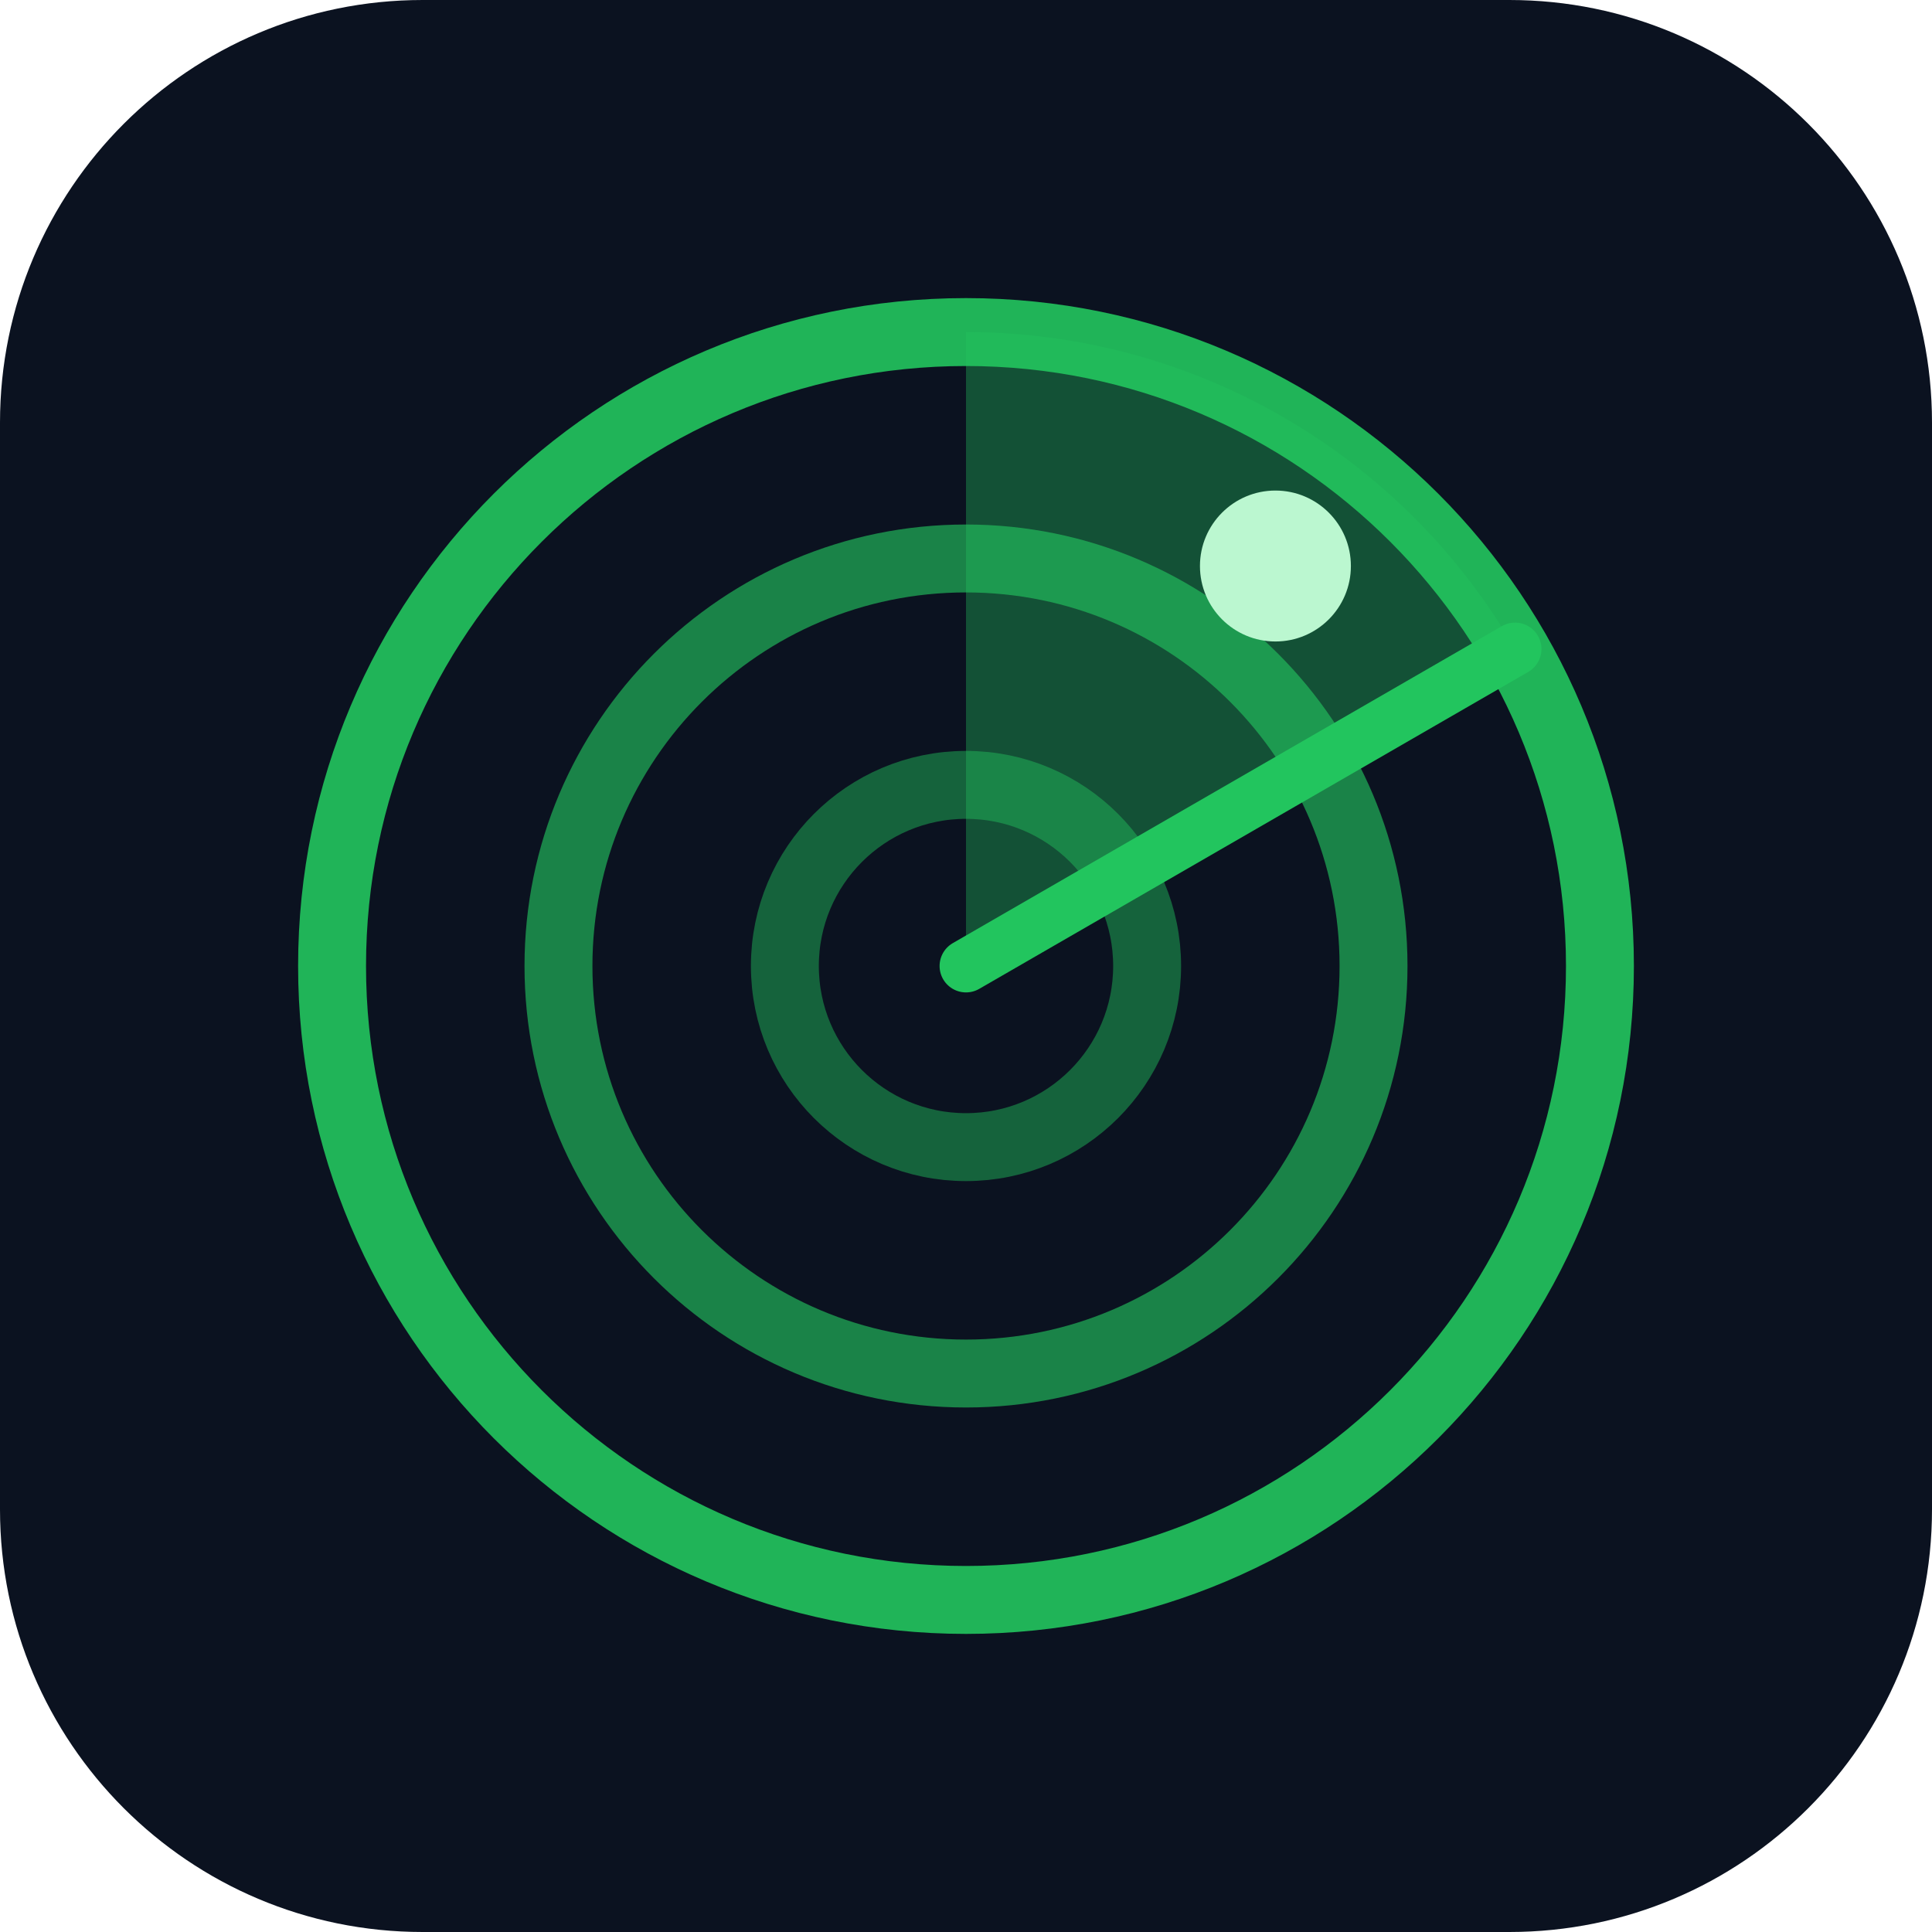
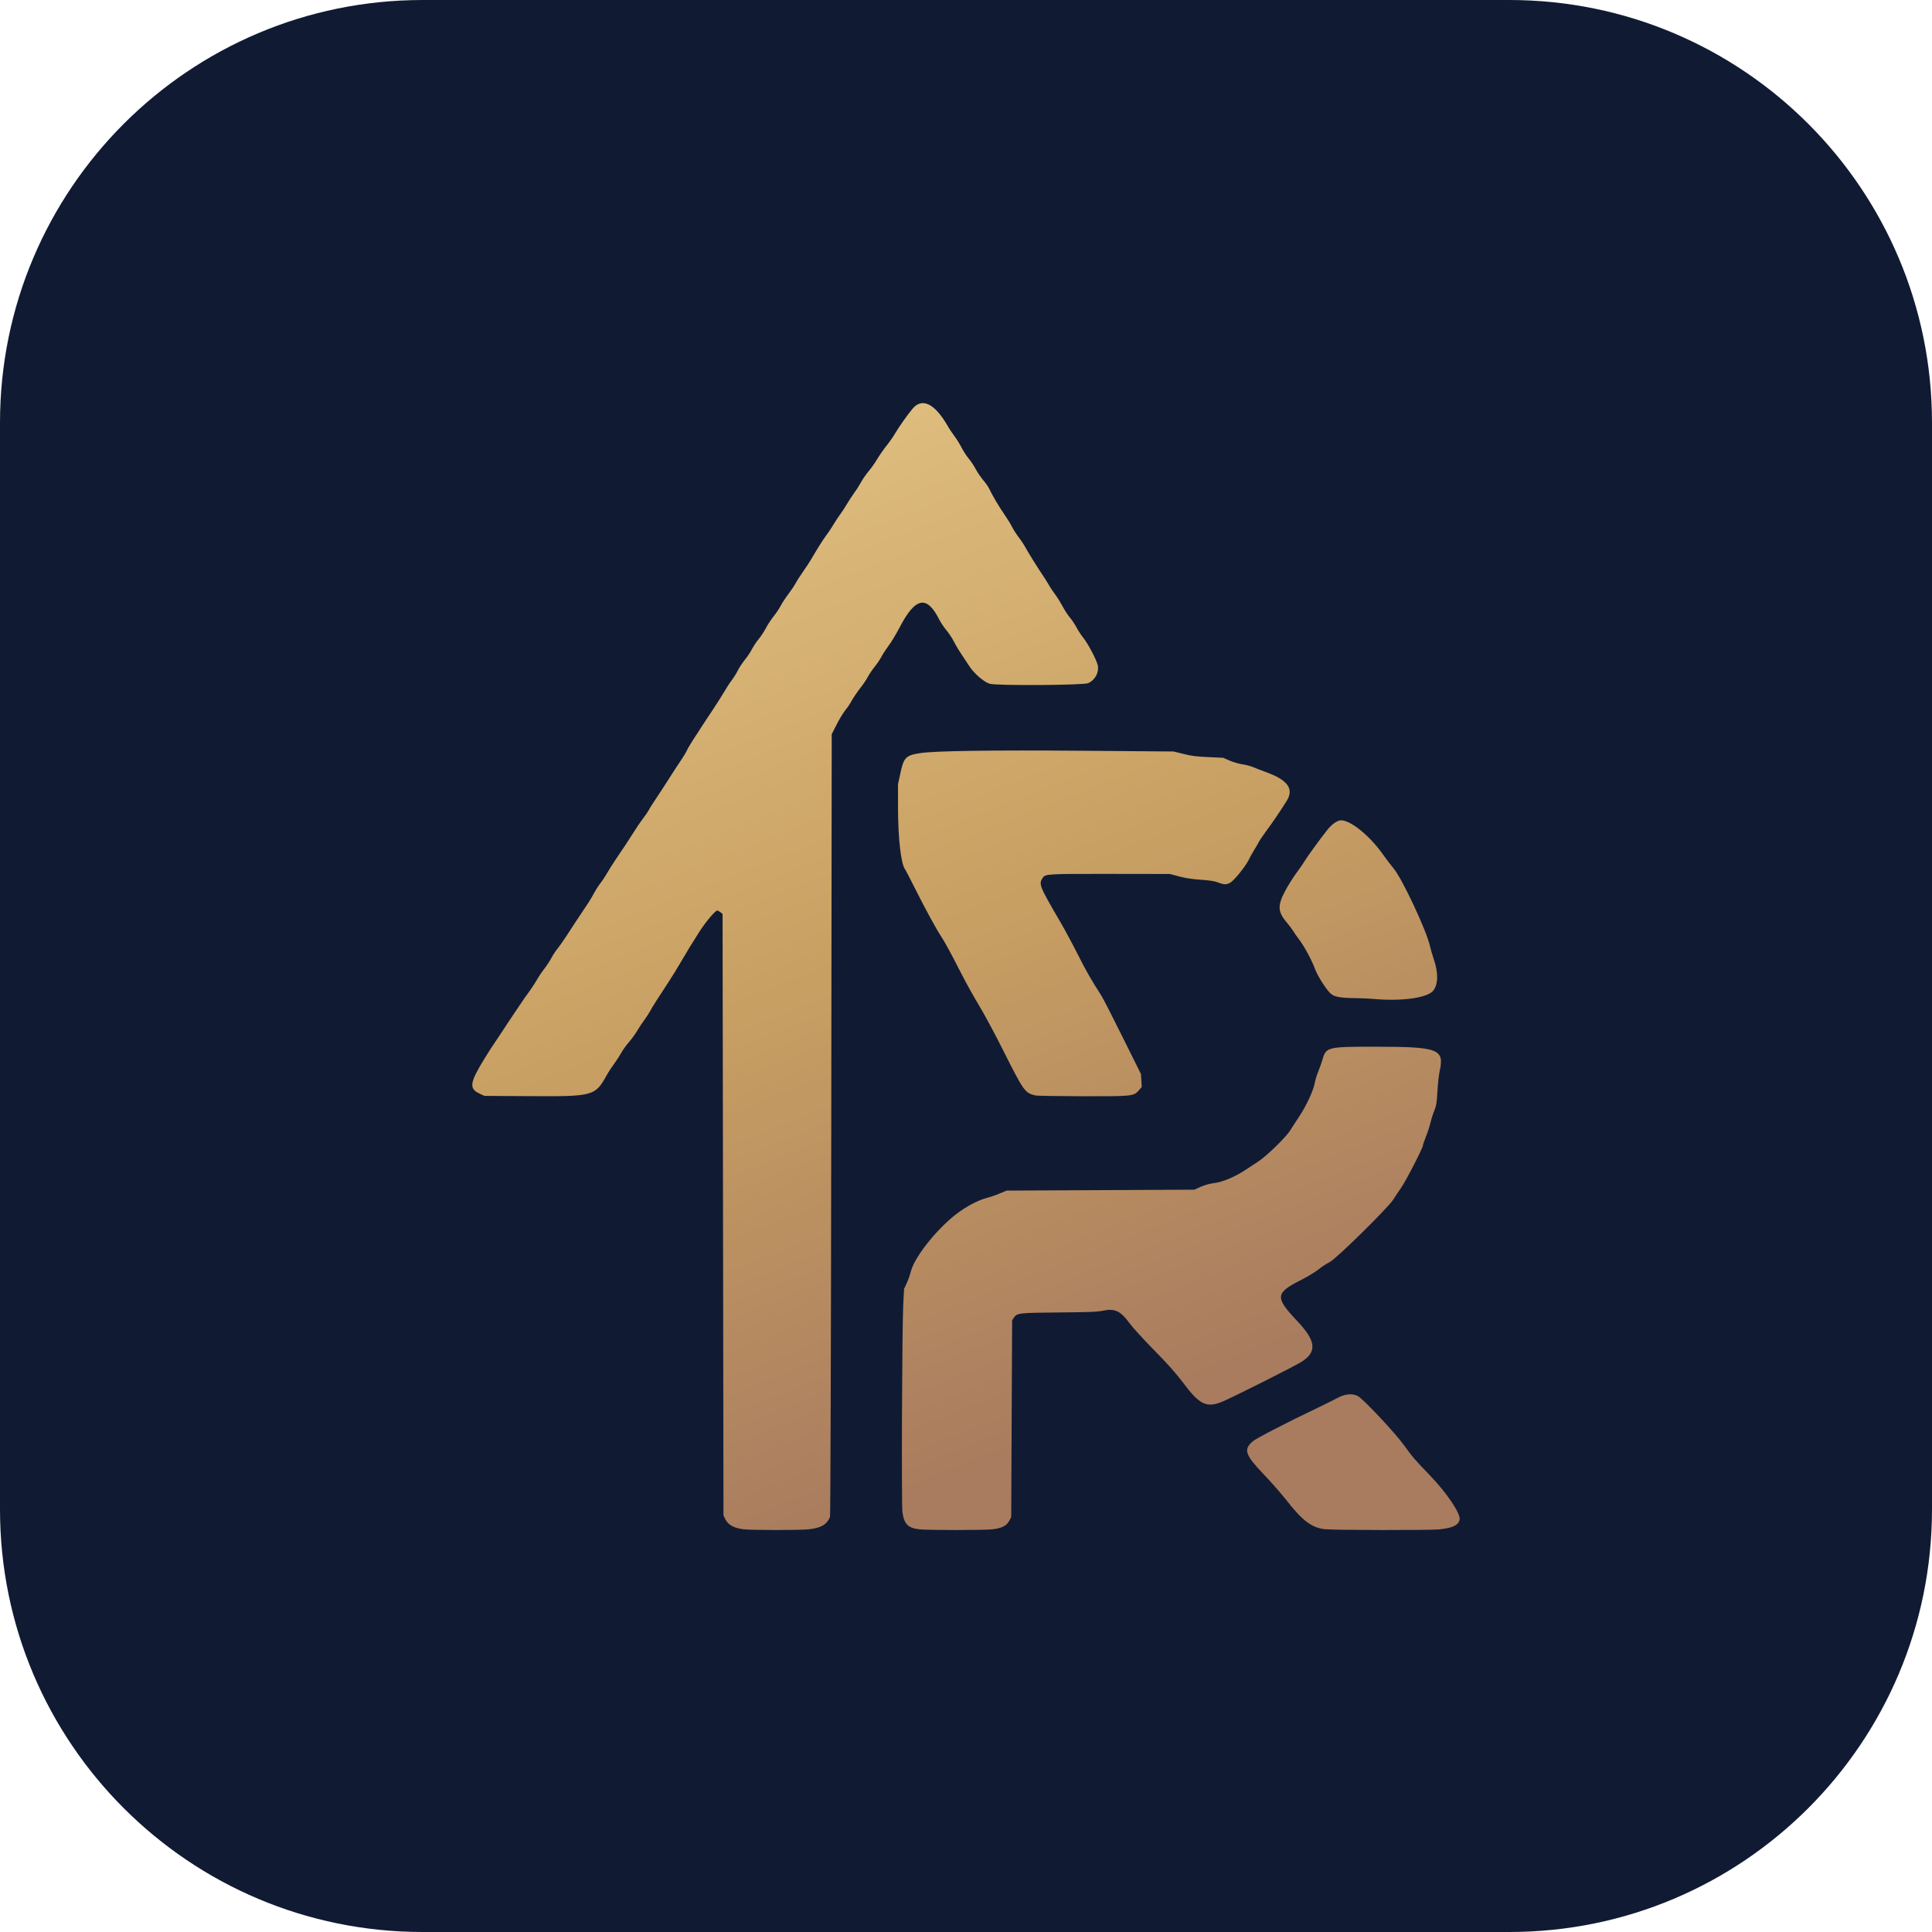
- <svg xmlns="http://www.w3.org/2000/svg" viewBox="0 0 512 512">
-   <rect width="512" height="512" rx="112" fill="#0b1220" />
-   <g fill="none" stroke="#22c55e" stroke-width="18" opacity=".9">
-     <circle cx="256" cy="256" r="168" />
-     <circle cx="256" cy="256" r="108" opacity=".7" />
-     <circle cx="256" cy="256" r="48" opacity=".5" />
-   </g>
-   <path d="M256 256 L256 88 A168 168 0 0 1 401.5 172 Z" fill="#22c55e" opacity=".35" />
-   <line x1="256" y1="256" x2="401.5" y2="172" stroke="#22c55e" stroke-width="14" stroke-linecap="round" />
-   <circle cx="338" cy="150" r="20" fill="#bbf7d0" />
+ <svg xmlns="http://www.w3.org/2000/svg" viewBox="0 0 512 512" width="512" height="512">
+   <defs>
+     <linearGradient id="g" x1="0" y1="0" x2="0.35" y2="1">
+       <stop offset="0" stop-color="#E4C687" />
+       <stop offset=".55" stop-color="#C9A063" />
+       <stop offset="1" stop-color="#A97C5F" />
+     </linearGradient>
+   </defs>
+   <rect width="512" height="512" rx="112" fill="#101B33" />
+   <path fill-rule="evenodd" transform="translate(124.2 106.0) scale(0.23904)" fill="url(#g)" d="M305.0,1252.0C293.8,1250.7 287.3,1247.0 284.1,1240.0L282.5,1236.5L282.0,903.2L281.5,569.8L279.1,567.9C277.8,566.9 276.3,566.0 275.7,566.0C273.4,566.0 262.9,578.4 255.8,589.5C244.9,606.7 243.9,608.4 235.9,622.0C231.9,628.9 225.9,638.7 222.6,643.7C208.7,664.9 203.1,673.7 201.5,677.0C200.5,678.9 197.6,683.4 195.0,687.0C192.4,690.6 188.6,696.3 186.6,699.7C184.6,703.1 180.5,708.7 177.5,712.1C174.6,715.5 170.9,720.6 169.4,723.4C167.9,726.2 164.4,731.6 161.6,735.5C158.7,739.4 154.9,745.2 153.1,748.5C140.2,771.7 138.3,772.2 68.6,771.8L17.5,771.5L12.3,769.1C2.7,764.8 1.7,759.5 8.1,746.7C12.2,738.5 22.7,721.4 30.8,709.7C33.1,706.3 36.7,700.9 38.8,697.7C40.8,694.5 44.4,689.1 46.7,685.7C49.0,682.3 53.6,675.5 56.9,670.5C60.2,665.5 64.9,658.8 67.4,655.5C69.8,652.2 73.4,646.7 75.3,643.4C77.2,640.0 81.0,634.3 83.8,630.7C86.6,627.1 90.3,621.4 92.0,618.1C93.8,614.8 96.7,610.4 98.5,608.3C100.3,606.1 104.4,600.3 107.7,595.3C113.4,586.4 122.7,572.3 132.0,558.5C134.5,554.6 137.9,549.0 139.4,546.0C141.0,543.0 143.8,538.6 145.6,536.3C147.5,534.0 151.0,528.8 153.3,524.8C155.6,520.7 159.7,514.3 162.3,510.5C170.9,497.9 179.4,485.0 183.8,477.9C186.1,474.1 190.3,468.0 193.0,464.4C195.8,460.8 198.8,456.4 199.7,454.7C200.5,452.9 203.9,447.7 207.0,443.0C210.2,438.3 216.5,428.6 221.0,421.5C225.5,414.4 231.9,404.6 235.1,399.9C238.3,395.1 241.4,390.0 242.0,388.4C242.6,386.9 245.9,381.3 249.3,376.0C252.8,370.8 256.9,364.4 258.5,361.8C260.2,359.3 265.4,351.4 270.1,344.3C274.8,337.3 280.6,328.1 283.0,324.0C285.4,319.9 289.3,313.8 291.8,310.5C294.2,307.3 297.3,302.3 298.6,299.5C300.0,296.7 303.4,291.5 306.3,287.9C309.2,284.4 312.7,279.0 314.2,276.0C315.8,273.0 319.0,268.0 321.6,265.0C324.1,262.0 327.6,256.6 329.5,253.0C331.3,249.4 335.1,243.6 338.0,240.0C340.9,236.4 344.5,231.0 346.0,228.0C347.6,225.0 351.4,219.2 354.5,215.1C357.6,211.0 361.1,205.8 362.2,203.6C363.4,201.3 367.0,195.6 370.4,190.8C373.8,186.0 377.9,179.7 379.6,176.8C387.1,164.0 392.7,155.1 396.5,150.0C398.8,147.0 402.4,141.6 404.5,138.0C406.6,134.4 410.1,129.2 412.1,126.5C414.1,123.8 417.5,118.6 419.6,115.0C421.7,111.4 425.3,105.9 427.7,102.6C430.1,99.4 433.4,94.2 435.1,91.0C436.8,87.8 440.4,82.6 443.1,79.4C445.9,76.1 450.2,70.1 452.7,65.9C455.2,61.7 459.9,54.9 463.1,50.9C466.4,46.8 470.8,40.6 472.8,37.0C477.0,29.9 486.9,15.8 492.2,9.6C502.7,-2.8 516.5,3.8 530.6,28.0C532.6,31.6 536.2,37.0 538.5,40.0C540.8,43.0 544.3,48.6 546.3,52.5C548.3,56.4 551.9,62.0 554.4,65.0C556.9,68.0 560.4,73.2 562.1,76.6C563.9,80.0 567.6,85.4 570.3,88.7C573.1,91.9 576.3,96.5 577.4,99.0C580.8,106.2 588.1,118.5 593.8,126.7C596.7,130.9 600.4,136.8 602.0,139.9C603.5,143.0 607.1,148.7 610.0,152.5C612.9,156.3 616.1,161.2 617.2,163.4C619.6,168.0 633.5,190.3 636.6,194.5C637.8,196.2 640.5,200.4 642.6,204.0C644.6,207.6 648.2,213.0 650.5,216.0C652.8,219.0 656.3,224.7 658.3,228.5C660.3,232.3 663.9,238.0 666.4,241.0C669.0,244.0 672.2,249.0 673.8,252.0C675.3,255.0 678.7,260.2 681.3,263.5C687.0,270.6 696.7,289.2 697.6,294.8C698.8,302.4 694.3,310.5 687.0,313.9C681.8,316.3 585.6,316.9 577.6,314.6C571.2,312.7 560.0,302.9 554.8,294.7C553.0,291.9 549.1,286.0 546.2,281.7C543.3,277.4 539.4,270.8 537.6,267.2C535.7,263.5 532.1,258.1 529.5,255.1C527.0,252.1 523.5,246.9 521.8,243.6C507.9,215.9 495.2,218.5 477.6,252.5C473.9,259.6 468.5,268.6 465.5,272.5C462.6,276.4 459.1,281.8 457.7,284.5C456.3,287.2 452.9,292.4 450.0,295.9C447.2,299.4 443.7,304.6 442.3,307.4C440.9,310.2 437.1,315.7 433.9,319.7C430.8,323.7 426.8,329.6 425.0,332.8C423.3,336.0 420.1,340.9 417.8,343.6C415.6,346.3 411.2,353.4 408.1,359.5L402.5,370.5L402.0,803.5C401.7,1056.0 401.1,1237.3 400.6,1238.5C396.8,1246.9 390.8,1250.4 377.4,1252.0C367.3,1253.1 314.9,1253.1 305.0,1252.0Z M499.4,1252.0C487.1,1250.6 482.7,1246.1 480.9,1233.0C479.7,1224.3 480.5,1027.2 481.8,1002.5L482.7,985.5L485.7,979.0C487.4,975.4 489.3,970.0 490.0,967.0C493.3,952.7 512.8,926.6 534.6,907.4C546.7,896.8 562.7,887.7 574.8,884.5C578.2,883.7 584.5,881.5 588.7,879.7L596.5,876.5L700.5,876.0L804.5,875.5L811.6,872.3C816.2,870.2 821.5,868.8 827.1,868.1C836.3,866.9 850.8,860.7 861.9,853.1C865.0,851.0 870.9,847.1 875.0,844.5C884.2,838.7 906.2,817.3 911.0,809.5C912.9,806.4 917.4,799.5 920.9,794.2C928.8,782.3 936.5,765.6 938.0,757.3C938.6,753.8 940.4,748.0 942.0,744.3C943.5,740.5 945.6,734.8 946.5,731.5C950.6,717.3 951.9,717.0 1004.5,717.0C1075.3,717.0 1081.9,719.5 1076.5,744.0C1075.6,748.1 1074.5,758.2 1074.0,766.5C1073.3,779.3 1072.8,782.4 1070.6,787.8C1069.1,791.2 1067.3,797.1 1066.4,800.8C1065.6,804.5 1063.4,811.4 1061.5,816.1C1059.6,820.9 1058.0,825.4 1058.0,826.3C1058.0,829.0 1039.2,865.7 1033.8,873.3C1030.9,877.5 1027.0,883.4 1025.1,886.4C1019.3,895.6 961.9,952.1 954.5,955.8C951.2,957.4 945.6,961.1 942.0,964.0C938.5,966.8 930.2,971.8 923.6,975.2C894.1,990.0 893.6,994.7 918.3,1020.8C939.4,1043.1 940.8,1055.0 923.7,1066.1C916.4,1070.9 847.1,1105.7 835.3,1110.6C818.1,1117.7 810.1,1113.8 791.9,1089.3C784.6,1079.6 775.3,1069.0 760.0,1053.5C748.1,1041.4 735.7,1027.8 732.5,1023.3C722.8,1010.0 716.3,1006.9 703.4,1009.6C697.0,1011.0 687.7,1011.3 654.3,1011.6C609.4,1012.0 607.9,1012.2 604.3,1017.6L602.5,1020.4L602.0,1129.5L601.5,1238.5L599.4,1242.5C596.5,1248.1 591.1,1250.8 580.8,1252.0C571.5,1253.1 508.8,1253.1 499.4,1252.0Z M949.1,1251.9C934.5,1250.2 924.1,1242.3 906.0,1219.0C900.6,1212.1 889.4,1199.4 881.2,1190.8C860.8,1169.4 858.9,1163.7 869.0,1154.7C872.6,1151.4 906.3,1134.0 941.5,1117.2C948.6,1113.8 958.0,1109.1 962.4,1106.8C971.5,1101.8 979.5,1101.0 985.9,1104.4C991.9,1107.6 1027.6,1145.6 1037.1,1159.0C1046.0,1171.5 1049.0,1174.9 1065.0,1191.5C1084.5,1211.7 1100.2,1235.0 1098.6,1241.5C1097.1,1247.6 1090.9,1250.5 1076.1,1252.1C1065.4,1253.2 959.1,1253.0 949.1,1251.9Z M628.3,771.0C616.7,768.3 615.4,766.4 592.8,721.5C583.5,702.8 571.2,680.1 565.7,671.0C560.2,662.0 551.2,645.8 545.7,635.0C536.0,615.8 527.3,599.9 524.0,595.0C519.2,588.0 506.1,564.0 496.1,544.0C489.9,531.6 484.4,521.0 483.9,520.4C479.3,514.8 476.0,485.7 476.0,451.3L476.0,426.0L478.5,414.4C482.3,396.3 484.5,394.0 500.7,391.5C516.7,389.0 578.8,388.1 682.5,388.9L781.5,389.7L792.5,392.4C801.0,394.6 807.2,395.4 820.0,395.9L836.5,396.7L843.9,399.9C848.0,401.6 854.5,403.5 858.3,404.0C862.1,404.6 867.4,406.0 869.9,407.1C872.4,408.2 878.3,410.5 883.0,412.2C908.2,421.2 915.4,431.1 906.7,444.8C899.0,457.0 891.0,468.8 884.7,477.2C880.9,482.3 877.0,488.1 875.9,490.2C874.8,492.4 872.4,496.5 870.6,499.3C868.8,502.2 866.1,507.0 864.6,510.2C861.0,517.4 849.1,532.1 844.7,534.9C840.4,537.5 837.5,537.5 830.8,534.9C827.0,533.4 821.8,532.6 812.0,531.9C802.8,531.3 795.1,530.2 788.0,528.3L777.5,525.5L711.0,525.4C641.4,525.3 639.3,525.4 636.4,529.8C631.8,536.8 632.5,538.5 656.1,579.0C660.8,587.0 669.4,603.0 675.2,614.5C684.7,633.3 689.6,641.9 701.2,660.0C703.2,663.0 713.9,683.9 725.0,706.4L745.3,747.2L745.8,754.4L746.2,761.7L743.0,765.3C737.3,771.9 736.0,772.0 680.6,771.9C653.6,771.8 630.1,771.5 628.3,771.0Z M1003.0,664.0C998.9,663.6 989.6,663.2 982.3,663.1C966.7,663.0 960.0,661.7 955.9,658.3C951.2,654.3 941.2,638.8 938.4,631.0C935.1,621.8 926.5,605.8 920.9,598.4C918.4,595.2 915.3,590.8 914.1,588.7C912.8,586.6 909.8,582.6 907.4,579.8C897.0,567.6 896.5,561.0 905.0,544.7C907.9,539.1 913.3,530.5 916.9,525.5C920.6,520.5 924.9,514.3 926.5,511.7C929.4,506.7 942.6,488.5 951.5,477.2C956.7,470.4 963.0,466.0 967.3,466.0C977.8,466.0 998.8,483.0 1013.0,503.0C1017.1,508.8 1022.8,516.2 1025.6,519.6C1034.9,530.6 1061.8,588.0 1065.6,604.9C1066.4,608.5 1068.4,615.3 1070.0,620.0C1075.1,635.1 1074.9,647.5 1069.5,654.7C1063.2,662.9 1034.3,666.9 1003.0,664.0Z" />
</svg>
